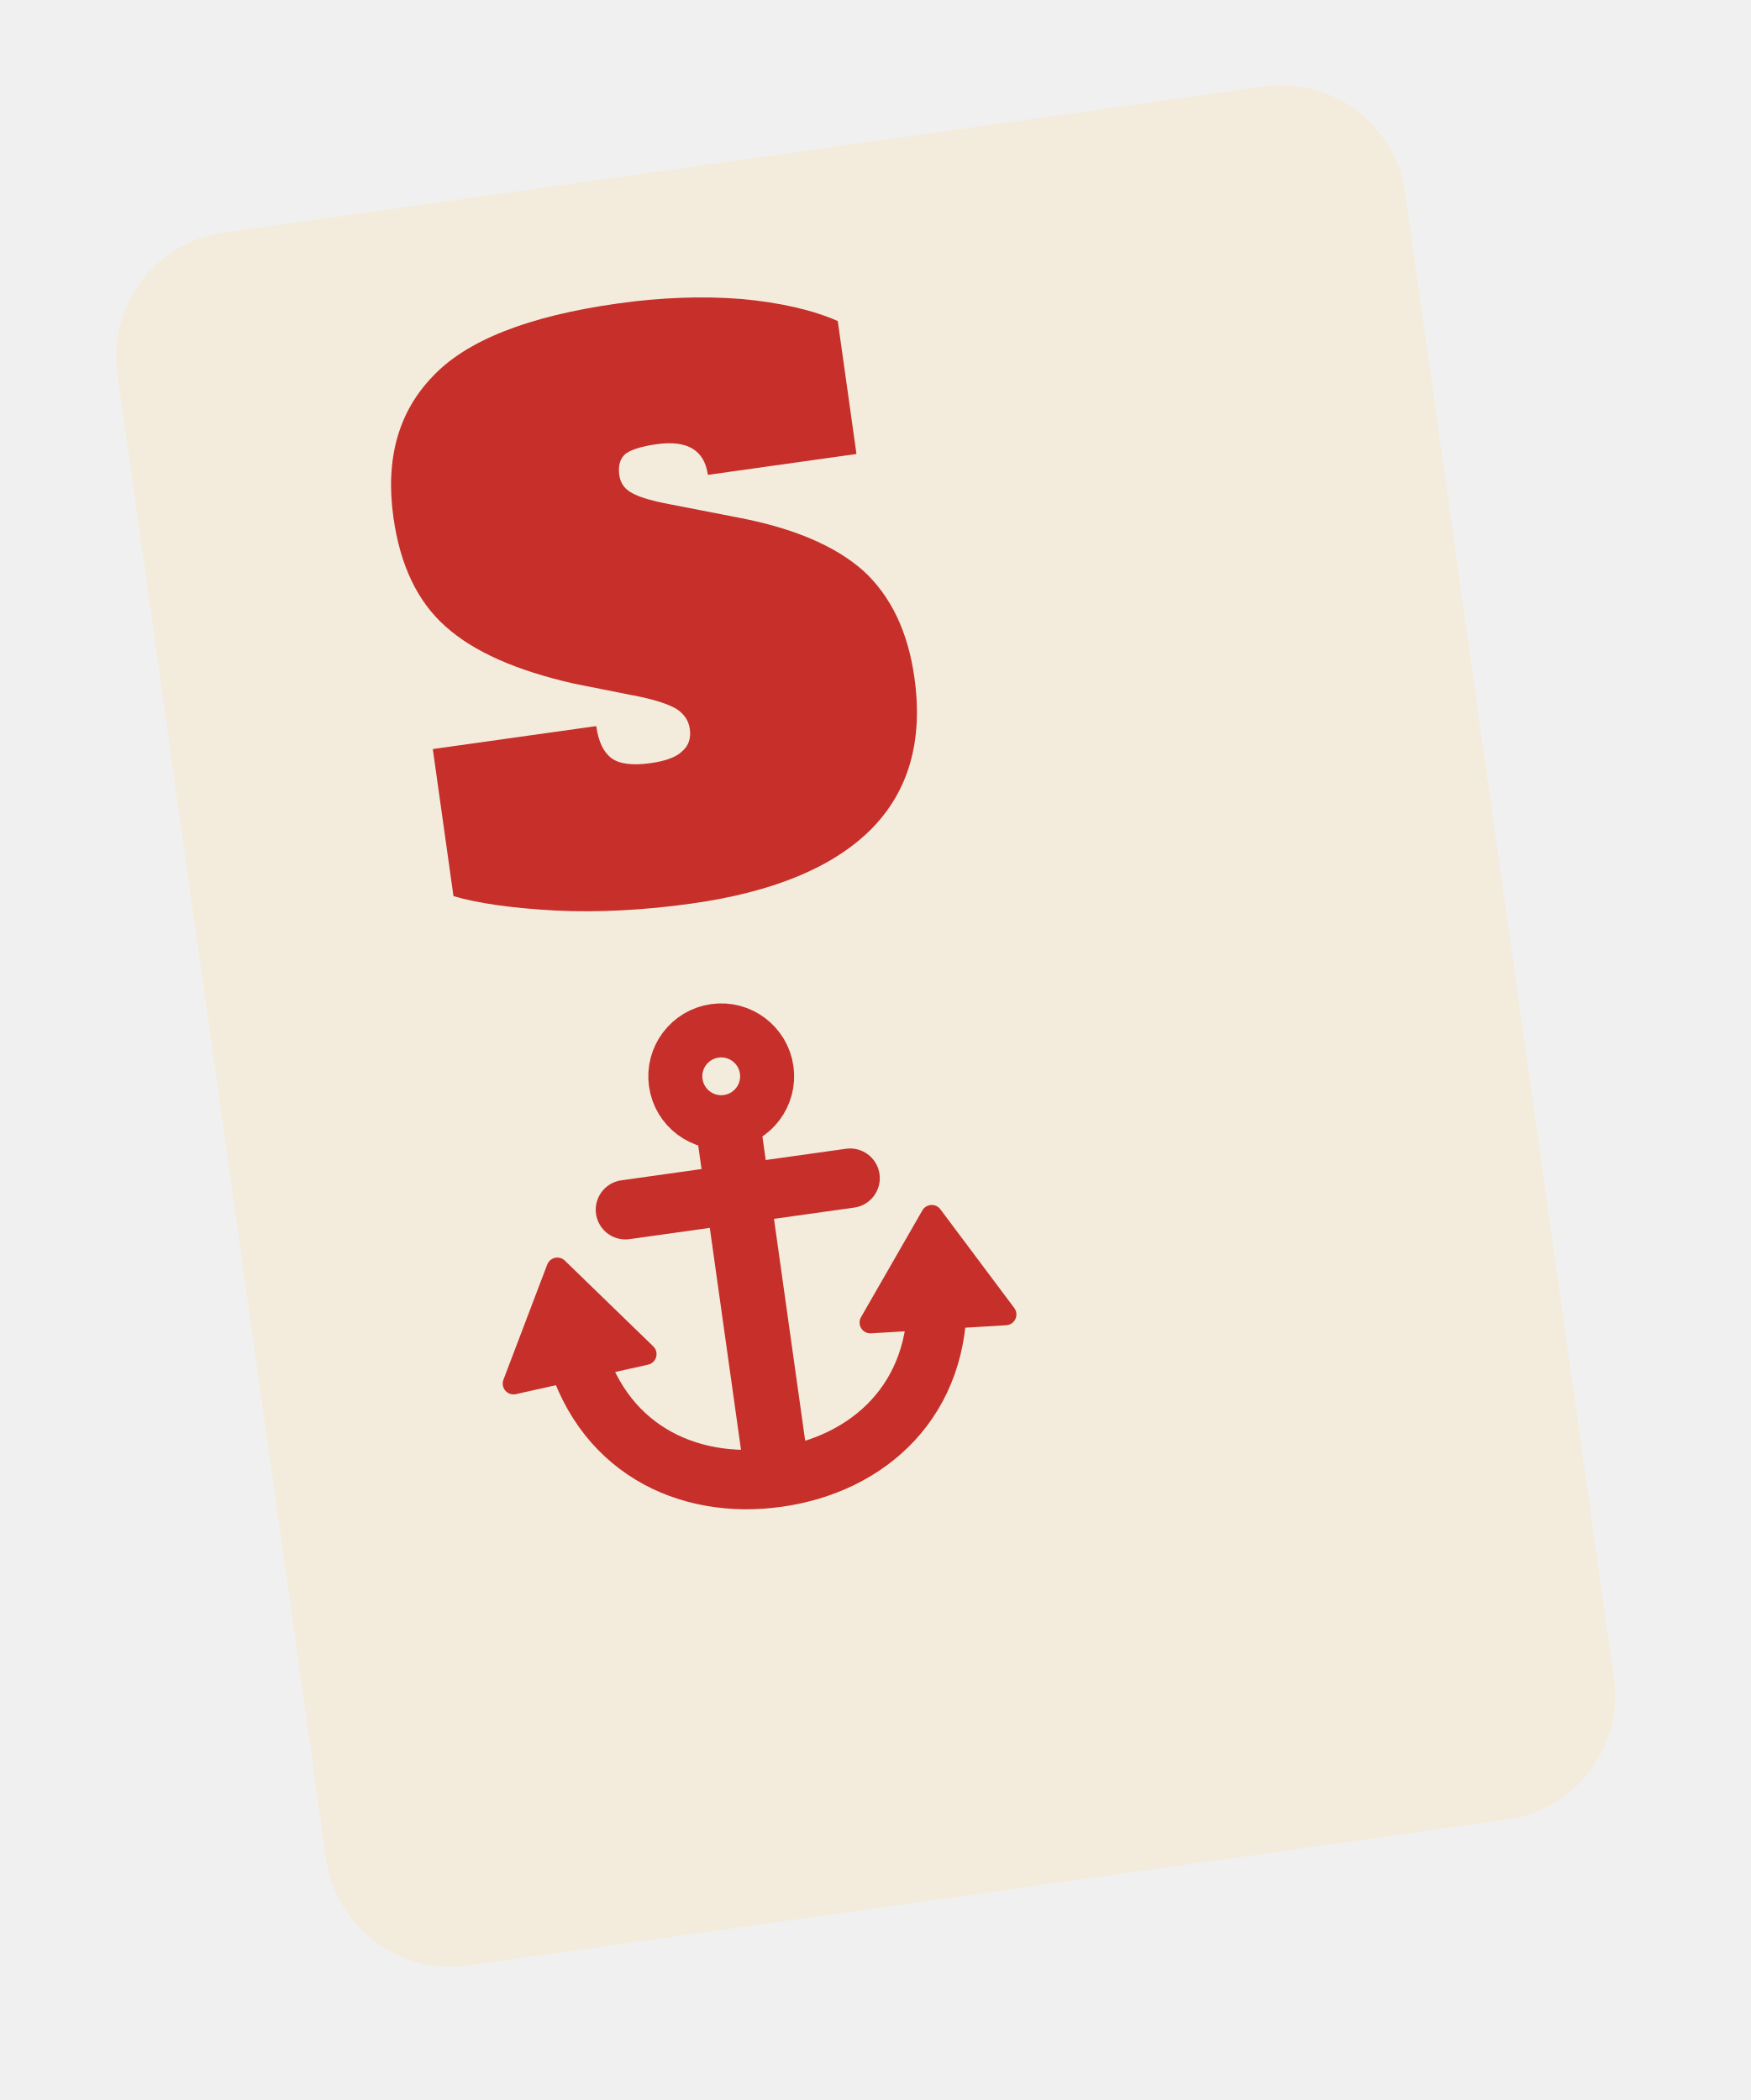
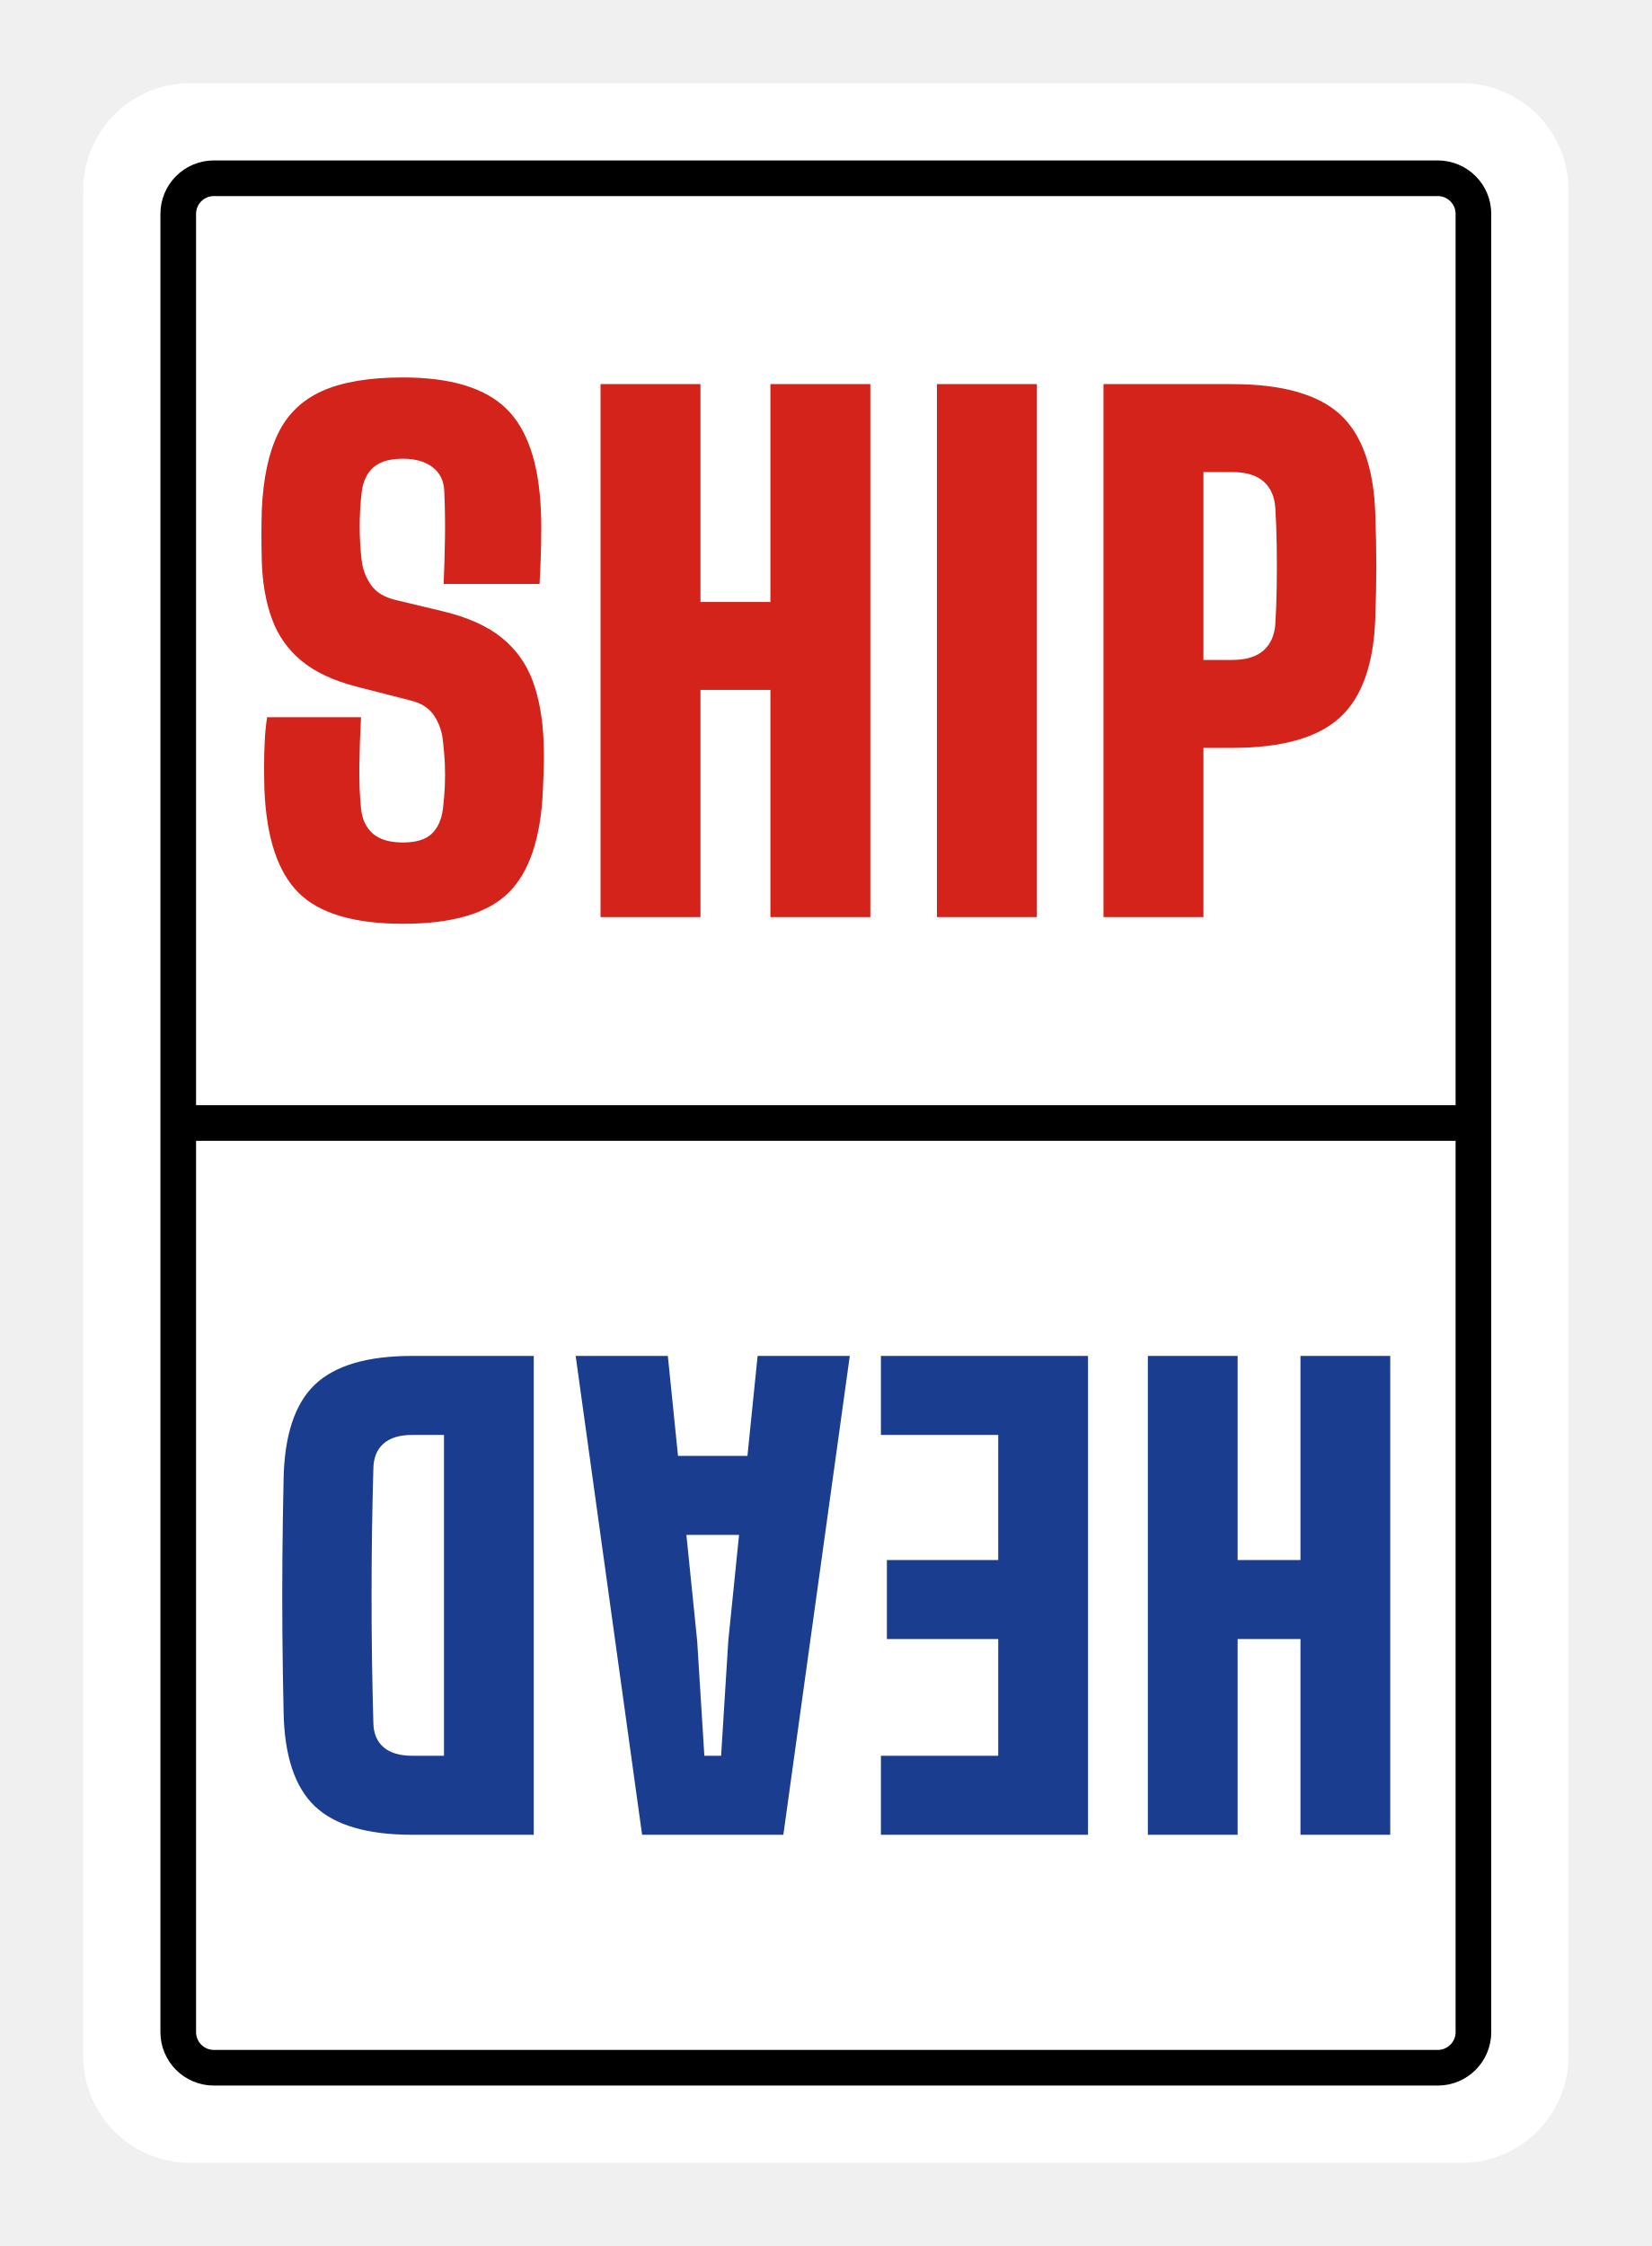
- <svg xmlns="http://www.w3.org/2000/svg" viewBox="0 0 70 84">
-   <g transform="translate(4 10) rotate(-8)">
-     <rect width="52" height="70" rx="5" fill="#f3ecdc" />
-     <g transform="translate(5 5) scale(.30)">
-       <path transform="translate(16.3 79.2)" d="M33 1.4Q23.4 1.4 14.9-0.2Q6.3-1.9 1.7-4L1.7-23.8L23.7-23.8Q23.7-20.7 25.1-19.3Q26.5-17.9 30.2-17.9Q33.3-17.9 34.6-18.9Q36-19.8 36-21.7Q36-23.3 34.7-24.5Q33.4-25.6 30.2-26.8L21.6-29.8Q10.5-34 5.7-39.7Q0.8-45.4 0.8-55.1Q0.8-66.9 8.6-73Q16.3-79.2 34.4-79.2Q43.1-79.2 50.8-77.5Q58.4-75.7 63.1-72.8L63.1-54.9L43.1-54.9Q43.1-59.9 36.9-59.9Q33.9-59.9 32.6-59.2Q31.4-58.4 31.4-56.5Q31.4-54.8 32.9-53.8Q34.3-52.8 37.6-51.7L46.3-48.7Q56.9-45.1 61.8-39.4Q66.6-33.6 66.6-24.3Q66.6-11.6 58.1-5.1Q49.5 1.4 33 1.4" fill="#c62f2a" />
-       <g transform="translate(14 94.6) scale(.72)">
-         <g fill="none" stroke="#c62f2a" stroke-linecap="round" stroke-linejoin="round">
-           <circle cx="50" cy="13" r="8.5" stroke-width="10" />
-           <path d="M50 24V86" stroke-width="12" />
-           <path d="M29 35H71" stroke-width="11" />
-           <path d="M16 58C18 78 33 88 50 88C67 88 82 78 84 58" stroke-width="11" />
-         </g>
-         <path d="M4 64L15 44L29 62Z M96 64L85 44L71 62Z" fill="#c62f2a" stroke="#c62f2a" stroke-width="4" stroke-linejoin="round" />
-       </g>
-     </g>
+ <svg xmlns="http://www.w3.org/2000/svg" viewBox="-14 -14 278 378">
+   <rect width="250" height="350" rx="18" fill="#ffffff" />
+   <rect x="16" y="16" width="218" height="318" rx="6" fill="none" stroke="#000000" stroke-width="6" />
+   <path d="M16 175H234" stroke="#000000" stroke-width="6" />
+   <g fill="#d4231b" transform="translate(30 30)">
+     <path transform="translate(-2.80 110.35) scale(1.1213)" d="M23.75 1Q12.75 1 8.08-3.65Q3.40-8.30 2.95-19.10Q2.90-20.70 2.90-22.62Q2.90-24.55 3-26.48Q3.10-28.40 3.35-30L17.45-30Q17.25-26.35 17.20-22.80Q17.15-19.25 17.45-16.30Q17.70-13.85 19.23-12.53Q20.75-11.20 23.75-11.20Q26.70-11.20 28.08-12.53Q29.45-13.85 29.75-16.30Q29.95-18 30.03-19.68Q30.10-21.35 30.03-23.03Q29.95-24.70 29.75-26.40Q29.55-28.50 28.45-30.20Q27.35-31.90 24.95-32.50L16.75-34.60Q11.55-35.95 8.50-38.48Q5.45-41 4.08-44.75Q2.70-48.50 2.55-53.50Q2.50-55.70 2.50-57.43Q2.50-59.15 2.55-61Q2.85-68.15 4.98-72.55Q7.10-76.95 11.65-78.98Q16.20-81 23.75-81Q34.40-81 39.20-76.37Q44-71.75 44.45-61Q44.55-58.85 44.48-55.75Q44.40-52.65 44.25-50L29.85-50Q30-53.45 30.05-56.90Q30.10-60.35 29.95-63.80Q29.90-66.20 28.23-67.50Q26.55-68.80 23.75-68.80Q20.75-68.80 19.30-67.50Q17.85-66.20 17.55-63.80Q17.25-61.25 17.25-58.65Q17.25-56.05 17.55-53.50Q17.80-51.50 18.95-49.85Q20.10-48.20 22.65-47.60L29.75-45.90Q35.35-44.55 38.58-41.93Q41.80-39.30 43.23-35.43Q44.65-31.55 44.85-26.40Q44.90-25.25 44.90-24Q44.90-22.75 44.85-21.50Q44.80-20.25 44.75-19.10Q44.30-8.30 39.58-3.65Q34.85 1 23.75 1M68.40 0L53.40 0L53.40-80L68.40-80L68.40-47.30L78.90-47.30L78.90-80L93.90-80L93.90 0L78.90 0L78.90-34.10L68.40-34.10M118.90 0L103.90 0L103.90-80L118.90-80M143.90 0L128.90 0L128.90-80L148.20-80Q159.40-80 164.38-75.48Q169.35-70.95 169.70-60.50Q169.85-56.30 169.85-52.70Q169.85-49.10 169.70-44.90Q169.35-34.50 164.38-29.95Q159.40-25.40 148.20-25.40L143.90-25.40L143.90 0M143.90-66.80L143.90-38.60L148.20-38.60Q151.35-38.60 152.95-40.05Q154.55-41.50 154.70-44.10Q154.85-46.55 154.90-49.62Q154.95-52.70 154.90-55.78Q154.85-58.85 154.70-61.30Q154.55-63.95 152.95-65.37Q151.35-66.80 148.20-66.80" />
+   </g>
+   <g fill="#1b3d8f" transform="rotate(180 125 175) translate(30 30)">
+     <path transform="translate(-4.03 105.80) scale(1.0074)" d="M19 0L4 0L4-80L19-80L19-47.30L29.50-47.30L29.50-80L44.50-80L44.50 0L29.50 0L29.50-34.10L19-34.10M89.10 0L54.50 0L54.50-80L89.10-80L89.10-66.80L69.50-66.80L69.50-47.30L88.10-47.30L88.10-34.10L69.50-34.10L69.50-13.20L89.10-13.20M109.70 0L94.30 0L105.40-80L129-80L140.10 0L124.70 0L123-16.70L111.40-16.70L109.70 0M114.60-47.60L112.80-29.90L121.60-29.90L119.80-47.60L118.60-66.80L115.80-66.80M167.40 0L147.10 0L147.10-80L167.40-80Q178.65-80 183.68-75.23Q188.70-70.45 188.90-59.50Q189.05-52.55 189.10-46.30Q189.15-40.05 189.10-33.80Q189.05-27.55 188.90-20.60Q188.70-9.60 183.68-4.80Q178.65 0 167.40 0M162.10-66.80L162.10-13.20L167.40-13.20Q170.55-13.20 172.20-14.65Q173.85-16.10 173.90-18.80Q174.05-24.15 174.13-29.45Q174.20-34.75 174.20-40.05Q174.20-45.35 174.13-50.68Q174.05-56 173.90-61.30Q173.85-63.95 172.20-65.37Q170.55-66.80 167.40-66.80" />
  </g>
</svg>
